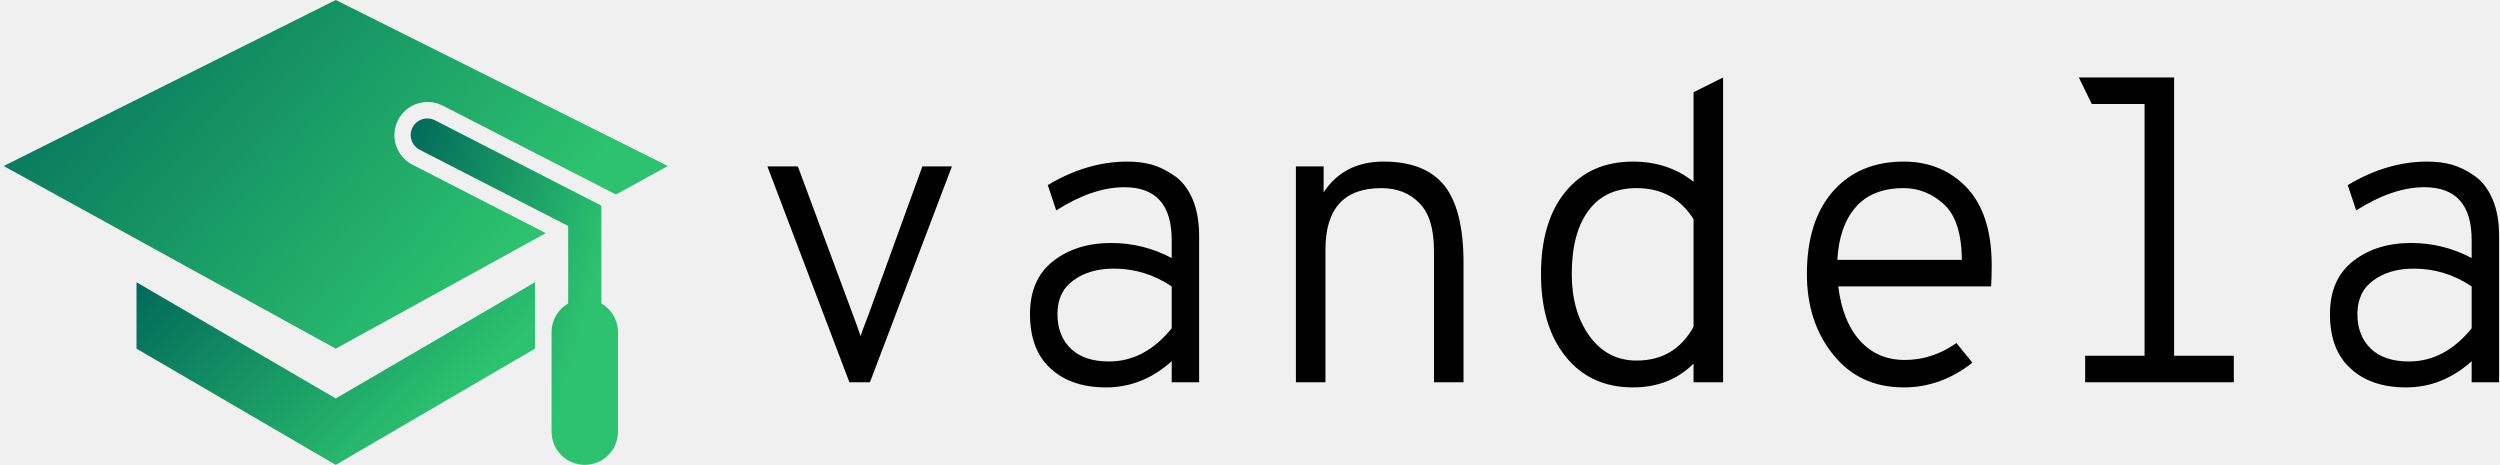
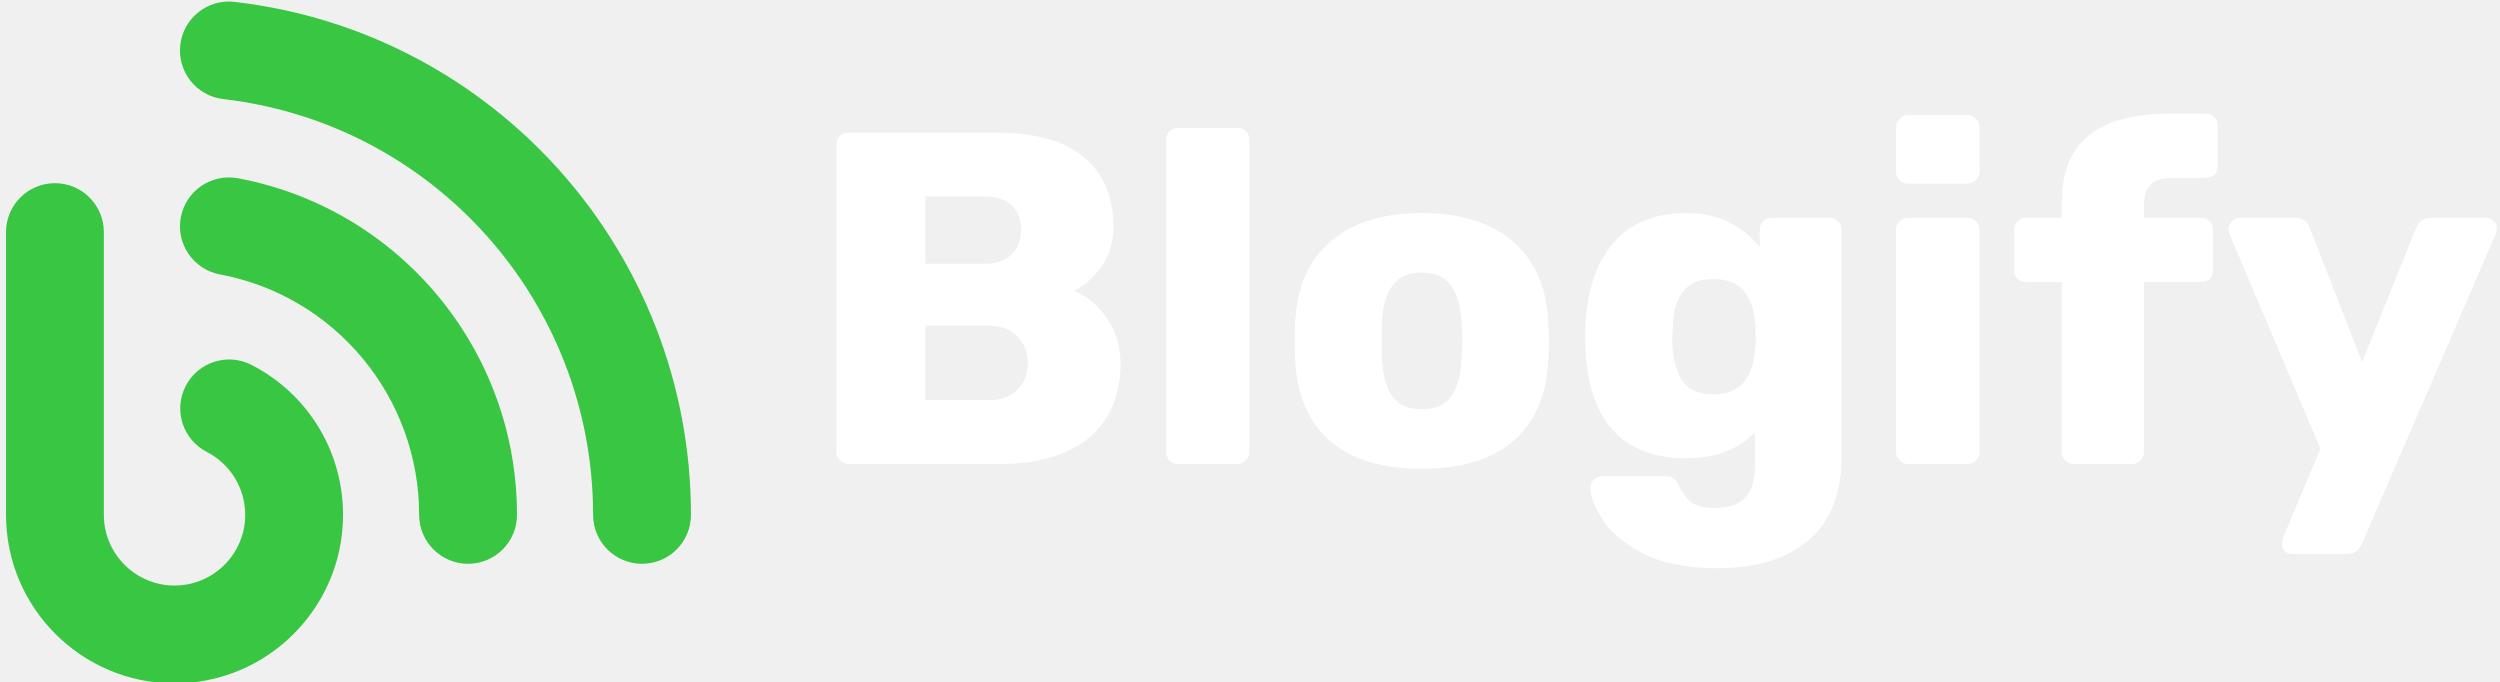
- <svg xmlns="http://www.w3.org/2000/svg" data-v-423bf9ae="" viewBox="0 0 484 90" class="iconLeft">
-   <g data-v-423bf9ae="" id="3511c0fd-6e75-4a7d-9683-55f57230fd97" fill="#000000" transform="matrix(5.836576,0,0,5.836576,141.2173,-6.245136)">
-     <path d="M4.66 13.75L3.98 13.75L1.26 6.59L2.27 6.59L4.10 11.52L4.10 11.52Q4.28 12.00 4.35 12.22L4.35 12.22L4.35 12.22Q4.42 12.00 4.61 11.52L4.61 11.52L6.40 6.59L7.38 6.59L4.66 13.75ZM12.49 13.92L12.49 13.92L12.49 13.92Q11.33 13.92 10.65 13.29L10.65 13.29L10.65 13.29Q9.97 12.67 9.97 11.49L9.97 11.49L9.97 11.49Q9.97 10.33 10.74 9.73L10.74 9.73L10.74 9.73Q11.51 9.13 12.66 9.13L12.66 9.13L12.66 9.13Q13.73 9.13 14.67 9.63L14.67 9.63L14.67 9.03L14.67 9.03Q14.67 7.28 13.10 7.28L13.10 7.28L13.10 7.28Q12.05 7.28 10.84 8.05L10.84 8.05L10.56 7.21L10.56 7.21Q11.86 6.43 13.20 6.43L13.20 6.43L13.20 6.43Q13.64 6.43 14.01 6.53L14.01 6.53L14.01 6.53Q14.39 6.64 14.76 6.90L14.76 6.90L14.76 6.90Q15.13 7.15 15.36 7.67L15.36 7.67L15.36 7.67Q15.58 8.18 15.58 8.90L15.58 8.90L15.58 13.75L14.67 13.75L14.67 13.05L14.67 13.05Q13.71 13.92 12.49 13.92ZM12.59 13.06L12.59 13.06L12.59 13.06Q13.78 13.06 14.67 11.96L14.67 11.96L14.67 10.57L14.67 10.57Q13.79 9.98 12.75 9.98L12.75 9.98L12.75 9.98Q11.94 9.98 11.41 10.37L11.41 10.37L11.41 10.37Q10.88 10.75 10.88 11.49L10.88 11.49L10.88 11.49Q10.88 12.21 11.33 12.64L11.33 12.64L11.33 12.64Q11.77 13.06 12.59 13.06ZM21.70 6.43L21.70 6.43L21.70 6.43Q23.07 6.43 23.71 7.22L23.71 7.22L23.71 7.22Q24.35 8.02 24.35 9.79L24.35 9.79L24.35 13.75L23.37 13.75L23.37 9.38L23.37 9.38Q23.37 8.30 22.89 7.81L22.89 7.81L22.89 7.81Q22.41 7.31 21.62 7.31L21.62 7.31L21.62 7.31Q19.77 7.31 19.77 9.35L19.77 9.35L19.77 13.75L18.79 13.75L18.79 6.59L19.71 6.59L19.71 7.45L19.71 7.45Q20.38 6.43 21.70 6.43ZM29.97 13.92L29.97 13.92L29.97 13.92Q28.56 13.92 27.74 12.90L27.74 12.90L27.74 12.90Q26.92 11.89 26.92 10.16L26.92 10.16L26.92 10.16Q26.92 8.41 27.74 7.42L27.74 7.42L27.74 7.42Q28.56 6.43 29.97 6.43L29.97 6.43L29.97 6.43Q31.14 6.43 31.98 7.10L31.98 7.10L31.98 4.13L32.96 3.64L32.96 13.75L31.98 13.75L31.98 13.13L31.98 13.13Q31.19 13.92 29.97 13.92ZM30.09 13.03L30.09 13.03L30.09 13.03Q31.36 13.03 31.98 11.91L31.98 11.91L31.98 8.34L31.98 8.34Q31.33 7.31 30.09 7.31L30.09 7.31L30.09 7.31Q29.05 7.31 28.50 8.05L28.50 8.05L28.50 8.05Q27.94 8.79 27.94 10.16L27.94 10.16L27.94 10.16Q27.94 11.40 28.53 12.22L28.53 12.22L28.53 12.22Q29.12 13.03 30.09 13.03ZM41.87 9.88L41.87 9.88L41.87 9.88Q41.87 10.26 41.85 10.57L41.85 10.57L36.78 10.57L36.78 10.57Q36.92 11.72 37.49 12.36L37.49 12.36L37.49 12.36Q38.07 13.01 38.99 13.01L38.99 13.01L38.99 13.01Q39.90 13.01 40.70 12.45L40.70 12.45L41.23 13.10L41.23 13.10Q40.19 13.92 38.95 13.92L38.95 13.92L38.95 13.92Q37.48 13.92 36.61 12.83L36.61 12.83L36.61 12.83Q35.74 11.75 35.74 10.16L35.74 10.16L35.74 10.16Q35.74 8.40 36.61 7.41L36.61 7.41L36.61 7.41Q37.48 6.43 38.95 6.43L38.95 6.43L38.95 6.43Q40.22 6.43 41.05 7.30L41.05 7.30L41.05 7.30Q41.87 8.18 41.87 9.88ZM36.75 9.69L36.75 9.69L40.88 9.69L40.88 9.69Q40.87 8.39 40.29 7.85L40.29 7.85L40.29 7.85Q39.70 7.31 38.95 7.31L38.95 7.31L38.95 7.31Q37.91 7.31 37.36 7.94L37.36 7.94L37.36 7.94Q36.81 8.57 36.75 9.69ZM47.92 3.64L47.92 12.87L49.90 12.87L49.90 13.75L44.97 13.75L44.97 12.87L46.94 12.87L46.94 4.52L45.19 4.52L44.76 3.64L47.92 3.64ZM55.61 13.92L55.61 13.92L55.61 13.92Q54.45 13.92 53.77 13.29L53.77 13.29L53.77 13.29Q53.09 12.67 53.09 11.49L53.09 11.49L53.09 11.49Q53.09 10.33 53.86 9.73L53.86 9.73L53.86 9.73Q54.63 9.13 55.78 9.13L55.78 9.13L55.78 9.13Q56.85 9.13 57.79 9.63L57.79 9.63L57.79 9.03L57.79 9.03Q57.79 7.28 56.22 7.28L56.22 7.28L56.22 7.28Q55.17 7.28 53.96 8.05L53.96 8.05L53.68 7.21L53.68 7.21Q54.98 6.43 56.32 6.43L56.32 6.43L56.32 6.43Q56.76 6.43 57.13 6.53L57.13 6.53L57.13 6.53Q57.51 6.64 57.88 6.90L57.88 6.90L57.88 6.90Q58.25 7.15 58.48 7.67L58.48 7.67L58.48 7.67Q58.70 8.18 58.70 8.90L58.70 8.90L58.70 13.75L57.79 13.75L57.79 13.05L57.79 13.05Q56.83 13.92 55.61 13.92ZM55.71 13.06L55.71 13.06L55.71 13.06Q56.90 13.06 57.79 11.96L57.79 11.96L57.79 10.57L57.79 10.57Q56.91 9.98 55.87 9.98L55.87 9.98L55.87 9.98Q55.06 9.98 54.53 10.37L54.53 10.37L54.53 10.37Q54.00 10.75 54.00 11.49L54.00 11.49L54.00 11.49Q54.00 12.21 54.45 12.64L54.45 12.64L54.45 12.64Q54.89 13.06 55.71 13.06Z" />
+ <svg xmlns="http://www.w3.org/2000/svg" data-v-423bf9ae="" viewBox="0 0 330 90" class="iconLeft">
+   <g data-v-423bf9ae="" id="3a55a200-242f-4ff7-8afe-33d8357bacef" fill="#FFFFFF" transform="matrix(4.464286,0,0,4.464286,106.1711,2.8125)">
+     <path d="M1.30 13.09L1.30 13.09Q1.16 13.09 1.06 12.98L1.06 12.98L1.06 12.98Q0.95 12.88 0.95 12.74L0.95 12.74L0.95 3.65L0.95 3.65Q0.95 3.50 1.05 3.39L1.05 3.39L1.05 3.39Q1.15 3.29 1.30 3.29L1.30 3.29L5.63 3.29L5.63 3.29Q7.41 3.29 8.27 4.02L8.27 4.02L8.27 4.02Q9.14 4.75 9.14 6.09L9.14 6.09L9.14 6.09Q9.14 6.76 8.79 7.25L8.79 7.25L8.79 7.25Q8.43 7.74 7.99 7.97L7.99 7.97L7.99 7.97Q8.57 8.22 8.96 8.80L8.96 8.80L8.96 8.80Q9.35 9.38 9.35 10.11L9.35 10.11L9.35 10.11Q9.35 11.52 8.42 12.31L8.42 12.31L8.42 12.31Q7.49 13.09 5.75 13.09L5.75 13.09L1.30 13.09ZM3.58 7.17L5.33 7.17L5.33 7.17Q5.85 7.17 6.13 6.89L6.13 6.89L6.13 6.89Q6.41 6.61 6.41 6.16L6.41 6.16L6.41 6.16Q6.41 5.73 6.14 5.45L6.14 5.45L6.14 5.45Q5.87 5.18 5.33 5.18L5.33 5.18L3.58 5.18L3.58 7.17ZM3.58 11.20L5.46 11.20L5.46 11.20Q6.01 11.20 6.31 10.88L6.31 10.88L6.31 10.88Q6.61 10.57 6.61 10.11L6.61 10.11L6.61 10.11Q6.61 9.63 6.30 9.32L6.30 9.32L6.30 9.32Q5.99 9.00 5.46 9.00L5.46 9.00L3.58 9.00L3.58 11.20ZM11.06 13.09L11.06 13.09Q10.91 13.09 10.80 12.99L10.80 12.99L10.80 12.99Q10.70 12.89 10.70 12.74L10.70 12.74L10.70 3.50L10.70 3.50Q10.70 3.35 10.80 3.25L10.80 3.25L10.80 3.25Q10.91 3.15 11.06 3.15L11.06 3.15L12.81 3.15L12.81 3.15Q12.96 3.15 13.06 3.25L13.06 3.25L13.06 3.25Q13.16 3.35 13.16 3.50L13.16 3.50L13.16 12.74L13.16 12.74Q13.16 12.88 13.06 12.98L13.06 12.98L13.06 12.98Q12.96 13.09 12.81 13.09L12.81 13.09L11.06 13.09ZM18.26 13.23L18.26 13.23Q16.49 13.23 15.55 12.41L15.55 12.41L15.55 12.41Q14.60 11.59 14.52 10.08L14.52 10.08L14.52 10.08Q14.50 9.90 14.50 9.45L14.50 9.45L14.50 9.45Q14.50 9.00 14.52 8.82L14.52 8.82L14.52 8.82Q14.60 7.34 15.57 6.50L15.57 6.50L15.57 6.50Q16.55 5.67 18.26 5.67L18.26 5.67L18.26 5.67Q19.96 5.67 20.94 6.50L20.94 6.50L20.94 6.50Q21.91 7.34 21.99 8.82L21.99 8.82L21.99 8.82Q22.02 9.18 22.02 9.45L22.02 9.45L22.02 9.45Q22.02 9.72 21.99 10.08L21.99 10.08L21.99 10.08Q21.91 11.59 20.96 12.41L20.96 12.41L20.96 12.41Q20.02 13.23 18.26 13.23L18.26 13.23ZM18.26 11.47L18.26 11.47Q18.83 11.47 19.11 11.11L19.11 11.11L19.11 11.11Q19.39 10.75 19.43 10.01L19.43 10.01L19.43 10.01Q19.45 9.87 19.45 9.45L19.45 9.45L19.45 9.45Q19.45 9.03 19.43 8.89L19.43 8.89L19.43 8.89Q19.39 8.16 19.11 7.80L19.11 7.80L19.11 7.80Q18.83 7.43 18.26 7.43L18.26 7.43L18.26 7.43Q17.68 7.43 17.40 7.80L17.40 7.80L17.40 7.80Q17.12 8.16 17.08 8.89L17.08 8.89L17.07 9.45L17.08 10.01L17.08 10.01Q17.12 10.75 17.40 11.11L17.40 11.11L17.40 11.11Q17.68 11.47 18.26 11.47L18.26 11.47ZM26.99 16.17L26.99 16.17Q25.65 16.17 24.81 15.74L24.81 15.74L24.81 15.74Q23.97 15.30 23.60 14.73L23.60 14.73L23.60 14.73Q23.24 14.17 23.24 13.79L23.24 13.79L23.24 13.79Q23.24 13.65 23.35 13.55L23.35 13.55L23.35 13.55Q23.46 13.45 23.60 13.45L23.60 13.45L25.48 13.45L25.48 13.45Q25.62 13.45 25.70 13.52L25.70 13.52L25.70 13.52Q25.79 13.58 25.86 13.73L25.86 13.73L25.86 13.73Q26.00 14.04 26.22 14.22L26.22 14.22L26.22 14.22Q26.45 14.39 26.92 14.39L26.92 14.39L26.92 14.39Q27.52 14.39 27.82 14.09L27.82 14.09L27.82 14.09Q28.11 13.79 28.11 13.09L28.11 13.09L28.11 12.15L28.11 12.15Q27.37 12.92 26.08 12.92L26.08 12.92L26.08 12.92Q24.67 12.92 23.92 12.10L23.92 12.10L23.92 12.10Q23.17 11.28 23.10 9.69L23.10 9.69L23.09 9.31L23.09 9.31Q23.09 7.60 23.85 6.64L23.85 6.64L23.85 6.64Q24.61 5.67 26.08 5.67L26.08 5.67L26.08 5.67Q26.80 5.67 27.34 5.94L27.34 5.94L27.34 5.94Q27.89 6.22 28.25 6.68L28.25 6.68L28.25 6.17L28.25 6.17Q28.25 6.02 28.35 5.92L28.35 5.92L28.35 5.92Q28.45 5.81 28.60 5.81L28.60 5.81L30.31 5.81L30.31 5.81Q30.46 5.81 30.57 5.92L30.57 5.92L30.57 5.92Q30.67 6.02 30.67 6.17L30.67 6.17L30.67 12.88L30.67 12.88Q30.67 14.49 29.71 15.33L29.71 15.33L29.71 15.33Q28.74 16.17 26.99 16.17L26.99 16.17ZM26.88 11.03L26.88 11.03Q27.48 11.03 27.78 10.67L27.78 10.67L27.78 10.67Q28.07 10.30 28.11 9.74L28.11 9.74L28.11 9.74Q28.13 9.65 28.13 9.32L28.13 9.32L28.13 9.32Q28.13 8.99 28.11 8.90L28.11 8.90L28.11 8.90Q28.07 8.33 27.78 7.97L27.78 7.97L27.78 7.97Q27.48 7.62 26.88 7.62L26.88 7.62L26.88 7.62Q26.26 7.62 25.98 7.99L25.98 7.99L25.98 7.99Q25.70 8.36 25.68 9.02L25.68 9.02L25.66 9.32L25.66 9.32Q25.66 10.12 25.93 10.58L25.93 10.58L25.93 10.58Q26.19 11.03 26.88 11.03L26.88 11.03ZM32.63 4.80L32.63 4.80Q32.48 4.80 32.38 4.70L32.38 4.70L32.38 4.70Q32.28 4.59 32.28 4.44L32.28 4.44L32.28 3.14L32.28 3.14Q32.28 2.98 32.39 2.88L32.39 2.88L32.39 2.88Q32.49 2.77 32.63 2.77L32.63 2.77L34.38 2.77L34.38 2.77Q34.54 2.77 34.64 2.88L34.64 2.88L34.64 2.88Q34.75 2.98 34.75 3.14L34.75 3.14L34.75 4.44L34.75 4.44Q34.75 4.59 34.64 4.70L34.64 4.70L34.64 4.70Q34.54 4.80 34.38 4.80L34.38 4.80L32.63 4.80ZM32.63 13.09L32.63 13.09Q32.49 13.09 32.39 12.98L32.39 12.98L32.39 12.98Q32.28 12.88 32.28 12.74L32.28 12.74L32.28 6.16L32.28 6.16Q32.28 6.01 32.39 5.91L32.39 5.91L32.39 5.91Q32.49 5.81 32.63 5.81L32.63 5.81L34.38 5.81L34.38 5.81Q34.54 5.81 34.64 5.91L34.64 5.91L34.64 5.91Q34.75 6.01 34.75 6.16L34.75 6.16L34.75 12.74L34.75 12.74Q34.75 12.89 34.64 12.99L34.64 12.99L34.64 12.99Q34.54 13.09 34.38 13.09L34.38 13.09L32.63 13.09ZM37.55 13.09L37.55 13.09Q37.39 13.09 37.29 12.99L37.29 12.99L37.29 12.99Q37.18 12.89 37.18 12.74L37.18 12.74L37.18 7.71L36.13 7.71L36.13 7.71Q35.98 7.71 35.88 7.62L35.88 7.62L35.88 7.62Q35.77 7.52 35.77 7.36L35.77 7.36L35.77 6.16L35.77 6.16Q35.77 6.01 35.88 5.91L35.88 5.91L35.88 5.91Q35.98 5.81 36.13 5.81L36.13 5.81L37.18 5.81L37.18 5.39L37.18 5.39Q37.18 3.99 38.00 3.36L38.00 3.36L38.00 3.36Q38.81 2.73 40.32 2.73L40.32 2.73L41.43 2.73L41.43 2.73Q41.58 2.73 41.69 2.83L41.69 2.83L41.69 2.83Q41.79 2.93 41.79 3.08L41.79 3.08L41.79 4.28L41.79 4.28Q41.79 4.44 41.69 4.54L41.69 4.54L41.69 4.54Q41.58 4.63 41.43 4.63L41.43 4.63L40.43 4.63L40.43 4.63Q39.98 4.63 39.80 4.84L39.80 4.84L39.80 4.84Q39.61 5.04 39.61 5.46L39.61 5.46L39.61 5.81L41.29 5.81L41.29 5.81Q41.44 5.81 41.55 5.91L41.55 5.91L41.55 5.91Q41.65 6.01 41.65 6.16L41.65 6.16L41.65 7.36L41.65 7.36Q41.65 7.52 41.55 7.62L41.55 7.62L41.55 7.62Q41.44 7.71 41.29 7.71L41.29 7.71L39.61 7.71L39.61 12.74L39.61 12.74Q39.61 12.88 39.51 12.98L39.51 12.98L39.51 12.98Q39.41 13.09 39.26 13.09L39.26 13.09L37.55 13.09ZM43.99 15.75L43.99 15.75Q43.86 15.75 43.78 15.67L43.78 15.67L43.78 15.67Q43.69 15.58 43.69 15.46L43.69 15.46L43.69 15.46Q43.69 15.36 43.72 15.27L43.72 15.27L44.83 12.64L42.14 6.29L42.14 6.29Q42.10 6.17 42.10 6.13L42.10 6.13L42.10 6.13Q42.13 5.99 42.22 5.90L42.22 5.90L42.22 5.90Q42.31 5.81 42.43 5.81L42.43 5.81L44.10 5.81L44.10 5.81Q44.39 5.81 44.51 6.10L44.51 6.10L46.06 10.08L47.66 6.10L47.66 6.10Q47.80 5.81 48.08 5.81L48.08 5.81L49.73 5.81L49.73 5.81Q49.85 5.81 49.95 5.90L49.95 5.90L49.95 5.90Q50.04 5.99 50.04 6.10L50.04 6.10L50.04 6.10Q50.04 6.20 50.01 6.29L50.01 6.29L46.05 15.46L46.05 15.46Q45.91 15.75 45.61 15.75L45.61 15.75L43.99 15.75Z" />
  </g>
-   <defs data-v-423bf9ae="">
-     <linearGradient data-v-423bf9ae="" gradientTransform="rotate(25)" id="10bab033-49aa-4c99-b0e4-a4be44303730" x1="0%" y1="0%" x2="100%" y2="0%">
-       <stop data-v-423bf9ae="" offset="0%" style="stop-color: rgb(1, 105, 90); stop-opacity: 1;" />
-       <stop data-v-423bf9ae="" offset="100%" style="stop-color: rgb(44, 194, 111); stop-opacity: 1;" />
-     </linearGradient>
-   </defs>
-   <g data-v-423bf9ae="" id="a38b0bc2-592c-4e12-9b07-db9354532c49" transform="matrix(1.607143,0,0,1.607143,-15.35714,-35.35714)" stroke="none" fill="url(#10bab033-49aa-4c99-b0e4-a4be44303730)">
-     <path d="M74 64L50 78 26 64v-8l24 14 24-14z" />
-     <path d="M59.24 41.842a4 4 0 0 1-1.732-5.385 3.997 3.997 0 0 1 5.385-1.732l20.866 10.708L90 42 50 22 10 42l40 22 25.301-13.915-16.061-8.243z" />
-     <path d="M82 58.555V46.778L61.979 36.504a2 2 0 1 0-1.826 3.558L78 49.222v9.333c-1.191.693-2 1.968-2 3.445v12a4 4 0 0 0 8 0V62c0-1.477-.809-2.752-2-3.445z" />
+   <g data-v-423bf9ae="" id="934efae5-07f2-48a2-aca2-90a06953f1ba" transform="matrix(1.004579,0,0,1.004579,-4.228972,-5.023833)" stroke="none" fill="#39C643">
+     <path d="M27.143 94.794C14.932 94.794 5 84.862 5 72.652V35.498c0-3.549 2.877-6.427 6.428-6.427s6.428 2.878 6.428 6.427v37.155c0 5.121 4.166 9.287 9.287 9.287s9.287-4.166 9.287-9.287a9.278 9.278 0 0 0-5.068-8.279 6.43 6.43 0 0 1 5.868-11.443c7.433 3.814 12.056 11.37 12.056 19.72-.001 12.211-9.932 22.143-22.143 22.143z" />
+     <path d="M65.715 79.083a6.432 6.432 0 0 1-6.431-6.431c0-15.46-11.01-28.752-26.177-31.594a6.432 6.432 0 0 1-5.139-7.5 6.433 6.433 0 0 1 7.506-5.136c21.246 3.981 36.668 22.584 36.668 44.23a6.43 6.43 0 0 1-6.427 6.431z" />
+     <path d="M88.572 79.083a6.432 6.432 0 0 1-6.431-6.431c0-27.938-20.892-51.424-48.595-54.632a6.429 6.429 0 1 1 1.48-12.773C69.216 9.207 95 38.185 95 72.652a6.43 6.43 0 0 1-6.428 6.431z" />
  </g>
</svg>
